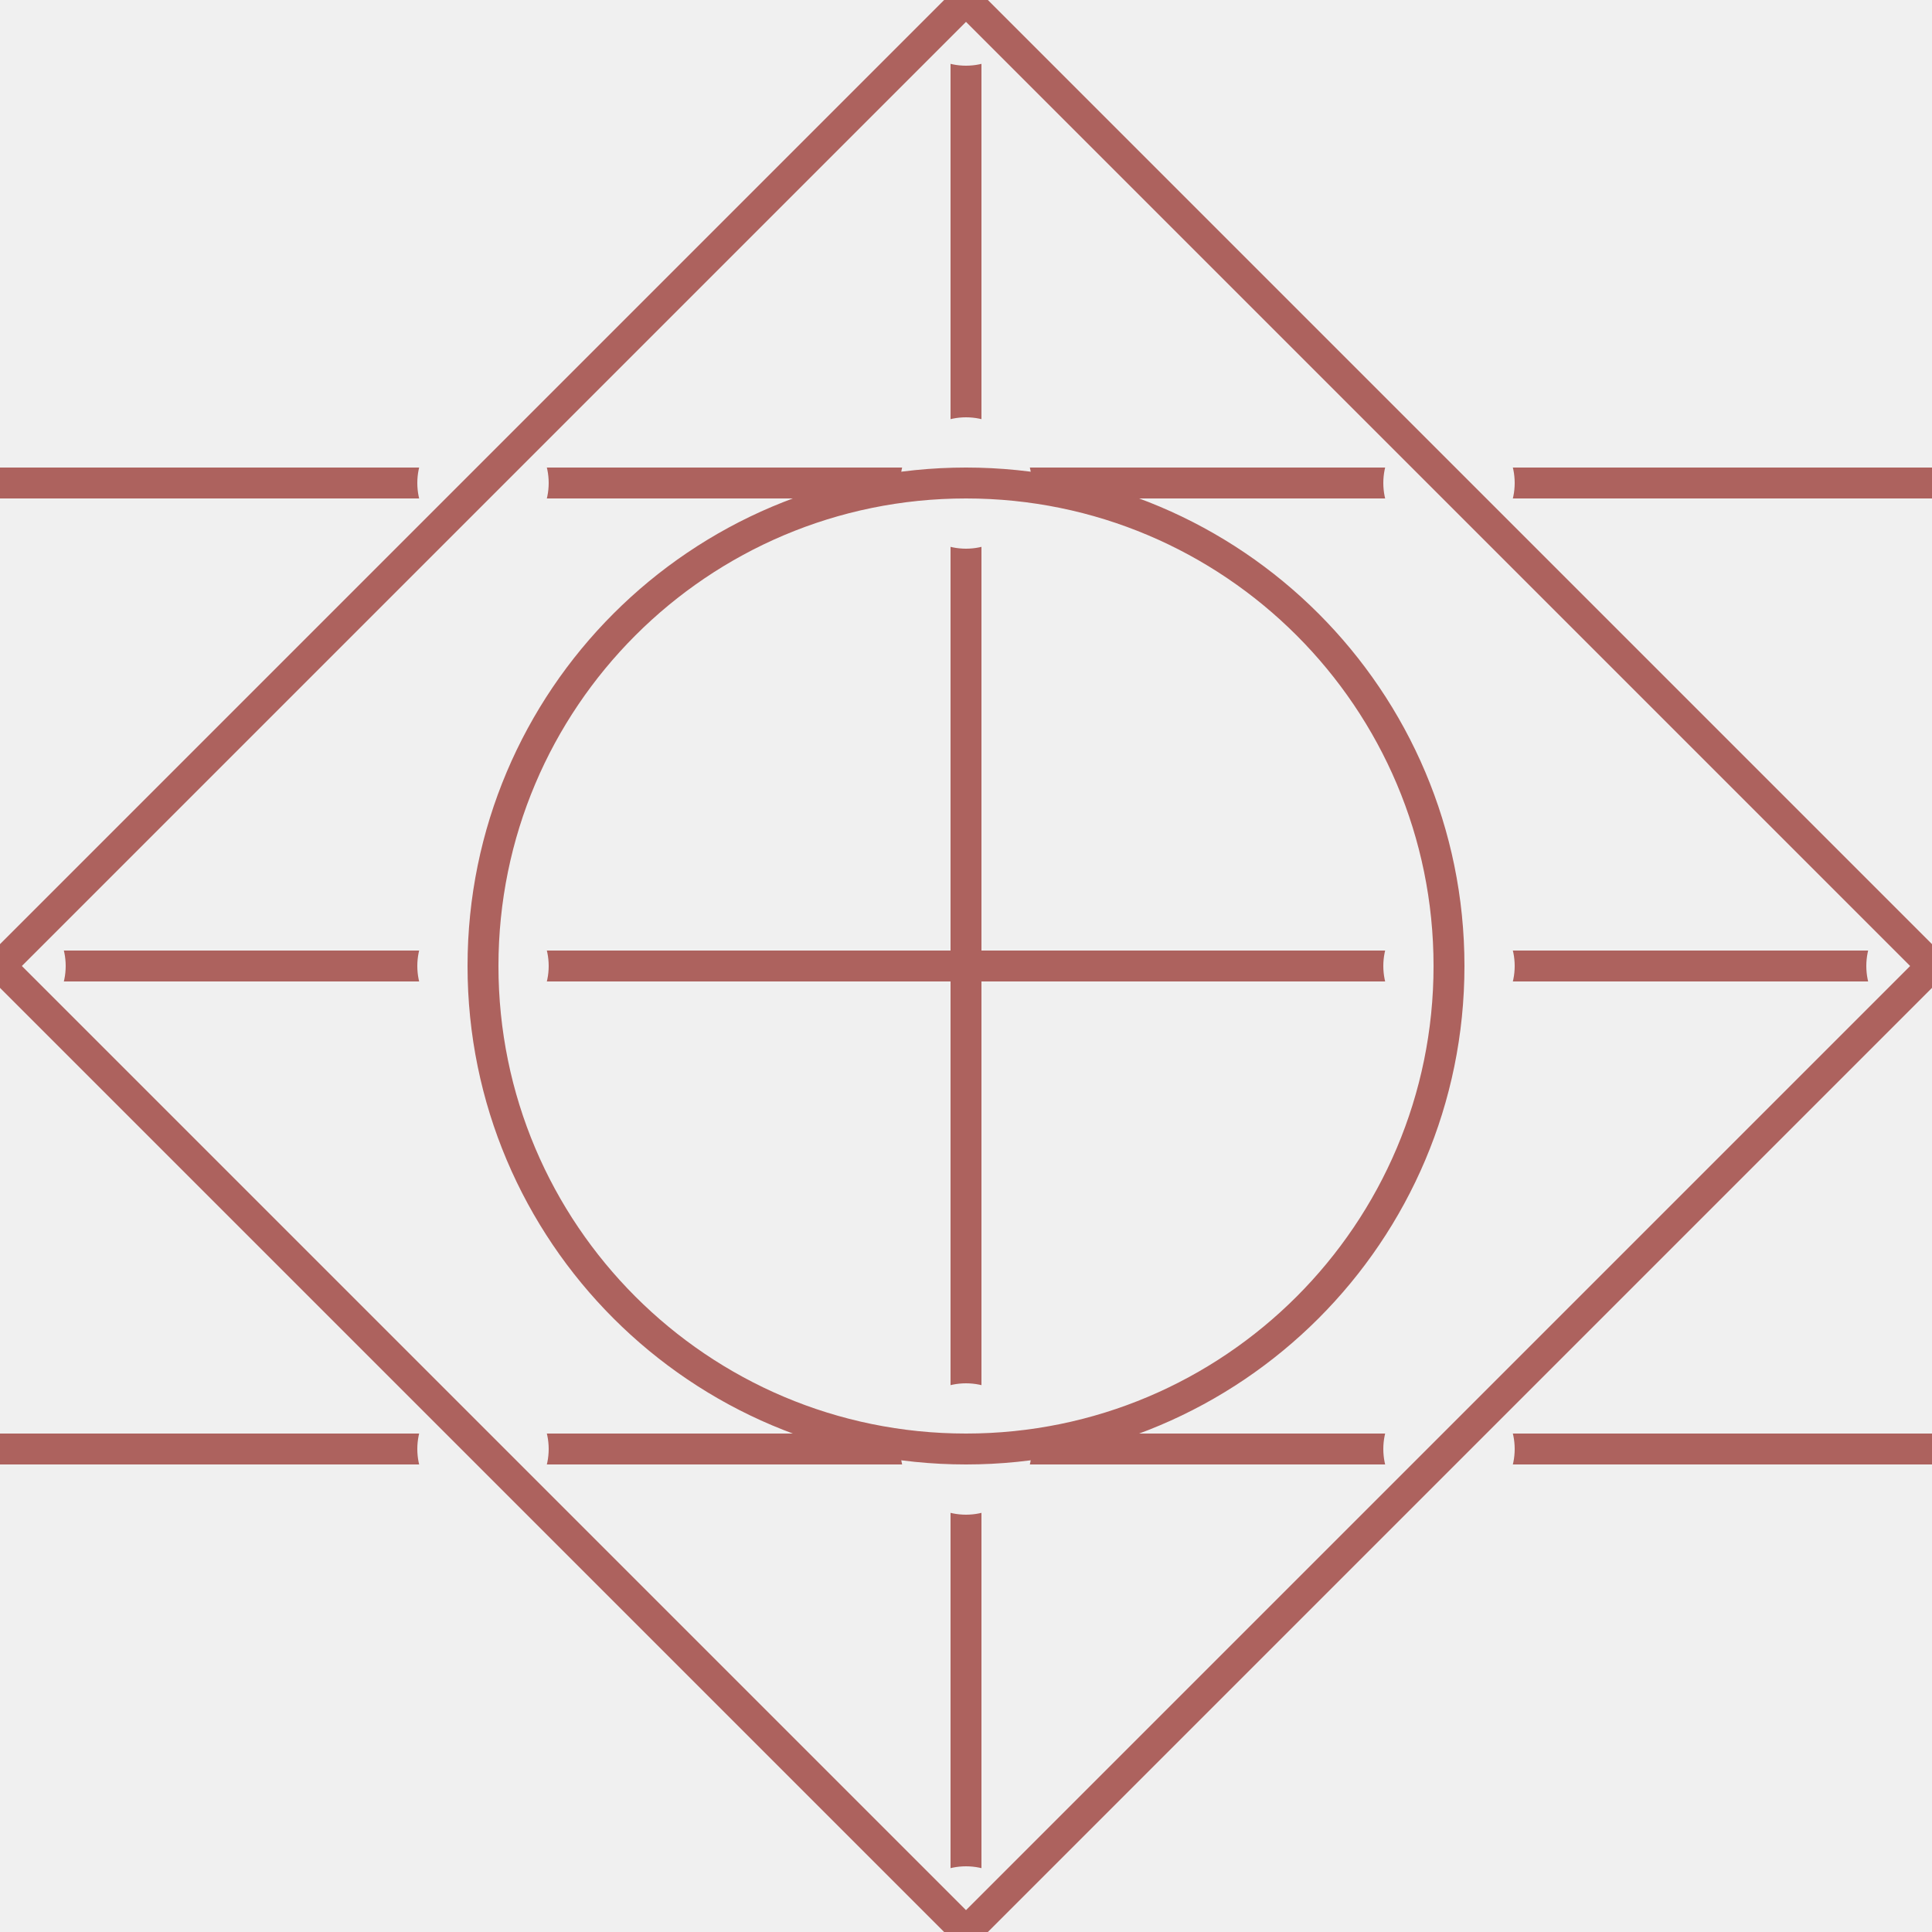
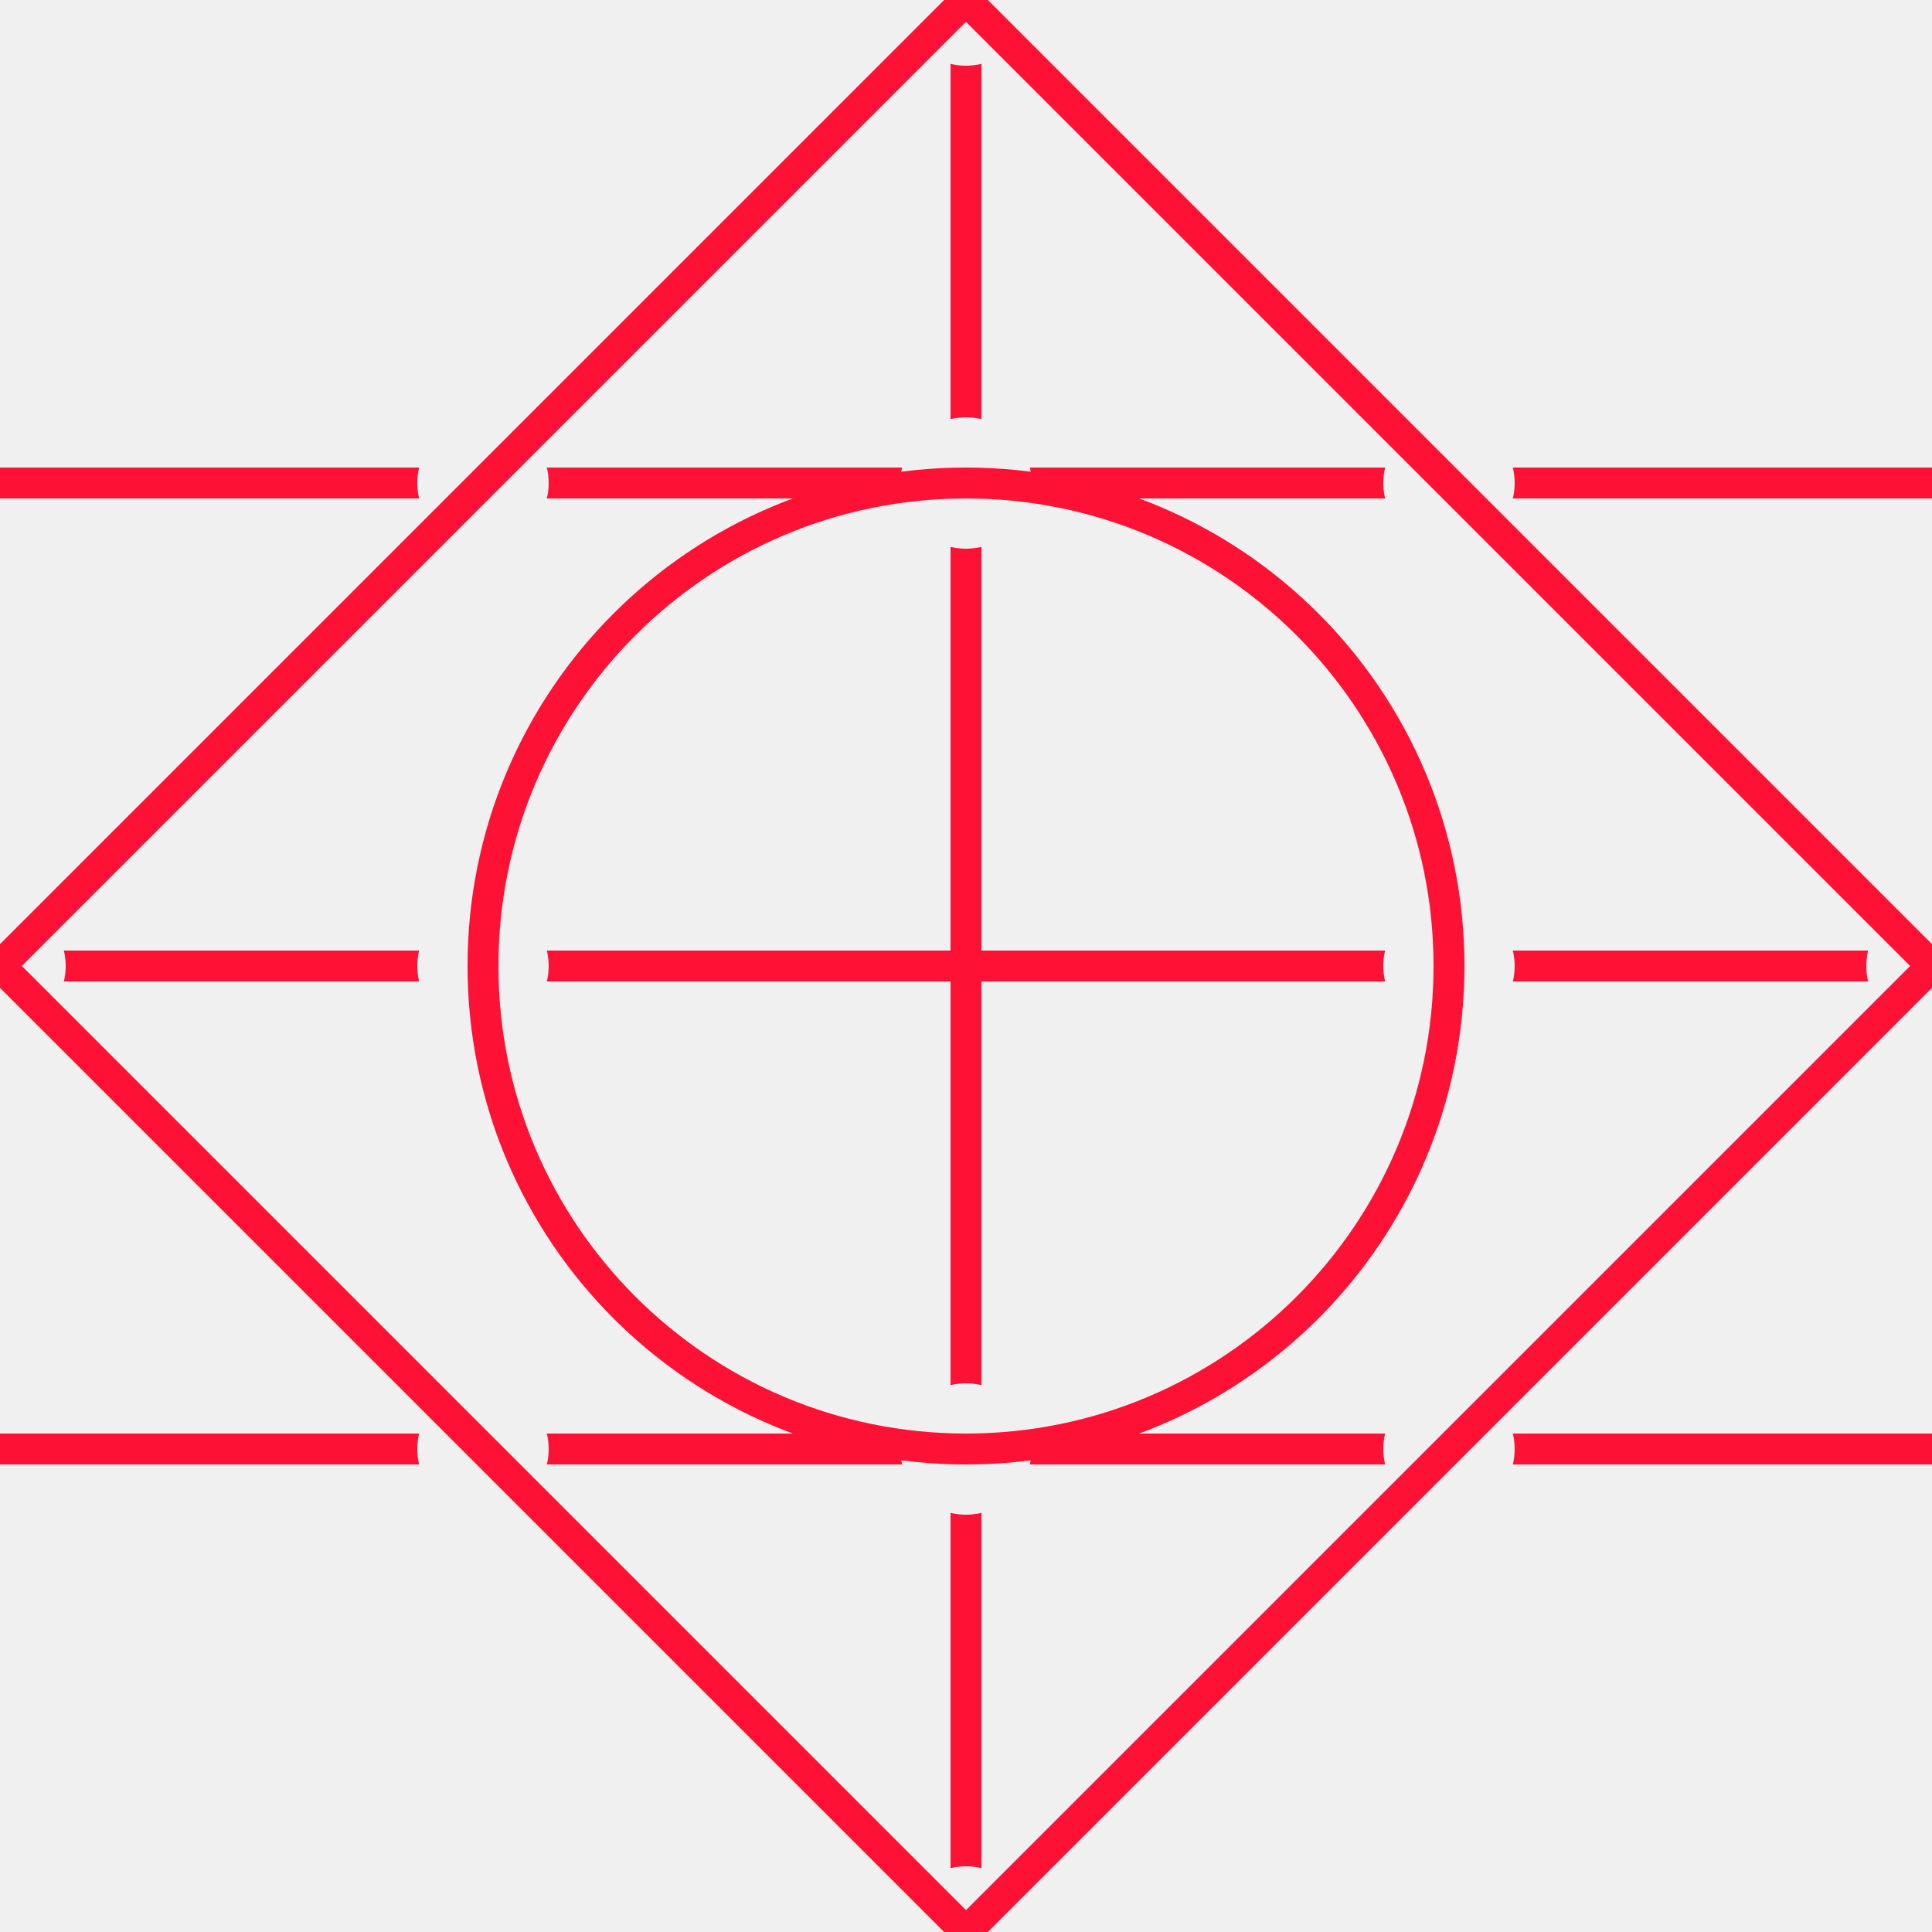
<svg xmlns="http://www.w3.org/2000/svg" width="96" height="96" viewBox="0 0 100 100">
  <defs>
    <mask id="g0" maskUnits="userSpaceOnUse" x="-10" y="-10" width="120" height="120">
      <rect x="-10" y="-10" width="120" height="120" fill="#fff" />
      <g fill="#000">
        <circle cx="50" cy="25" r="3.4" />
        <circle cx="50" cy="75" r="3.4" />
        <circle cx="75" cy="25" r="3.4" />
        <circle cx="25" cy="25" r="3.4" />
        <circle cx="75" cy="75" r="3.4" />
        <circle cx="25" cy="75" r="3.4" />
      </g>
    </mask>
    <mask id="g1" maskUnits="userSpaceOnUse" x="-10" y="-10" width="120" height="120">
      <rect x="-10" y="-10" width="120" height="120" fill="#fff" />
      <g fill="#000">
        <circle cx="0" cy="50" r="3.4" />
        <circle cx="100" cy="50" r="3.4" />
        <circle cx="50" cy="0" r="3.4" />
        <circle cx="50" cy="100" r="3.4" />
        <circle cx="50" cy="75" r="3.4" />
        <circle cx="50" cy="25" r="3.4" />
        <circle cx="75" cy="50" r="3.4" />
        <circle cx="25" cy="50" r="3.4" />
      </g>
    </mask>
  </defs>
-   <g fill="none" stroke="#ad625e" stroke-width="1.6" stroke-linejoin="round">
+   <g fill="none" stroke="#fd1134" stroke-width="1.6" stroke-linejoin="round">
    <g mask="url(#g0)">
      <path d="M0 25H100M0 75H100" />
    </g>
    <g mask="url(#g1)">
      <path d="M50 0V100M0 50H100" />
    </g>
    <path d="M50 0L100 50L50 100L0 50Z" />
    <circle cx="50" cy="50" r="25" />
  </g>
</svg>
